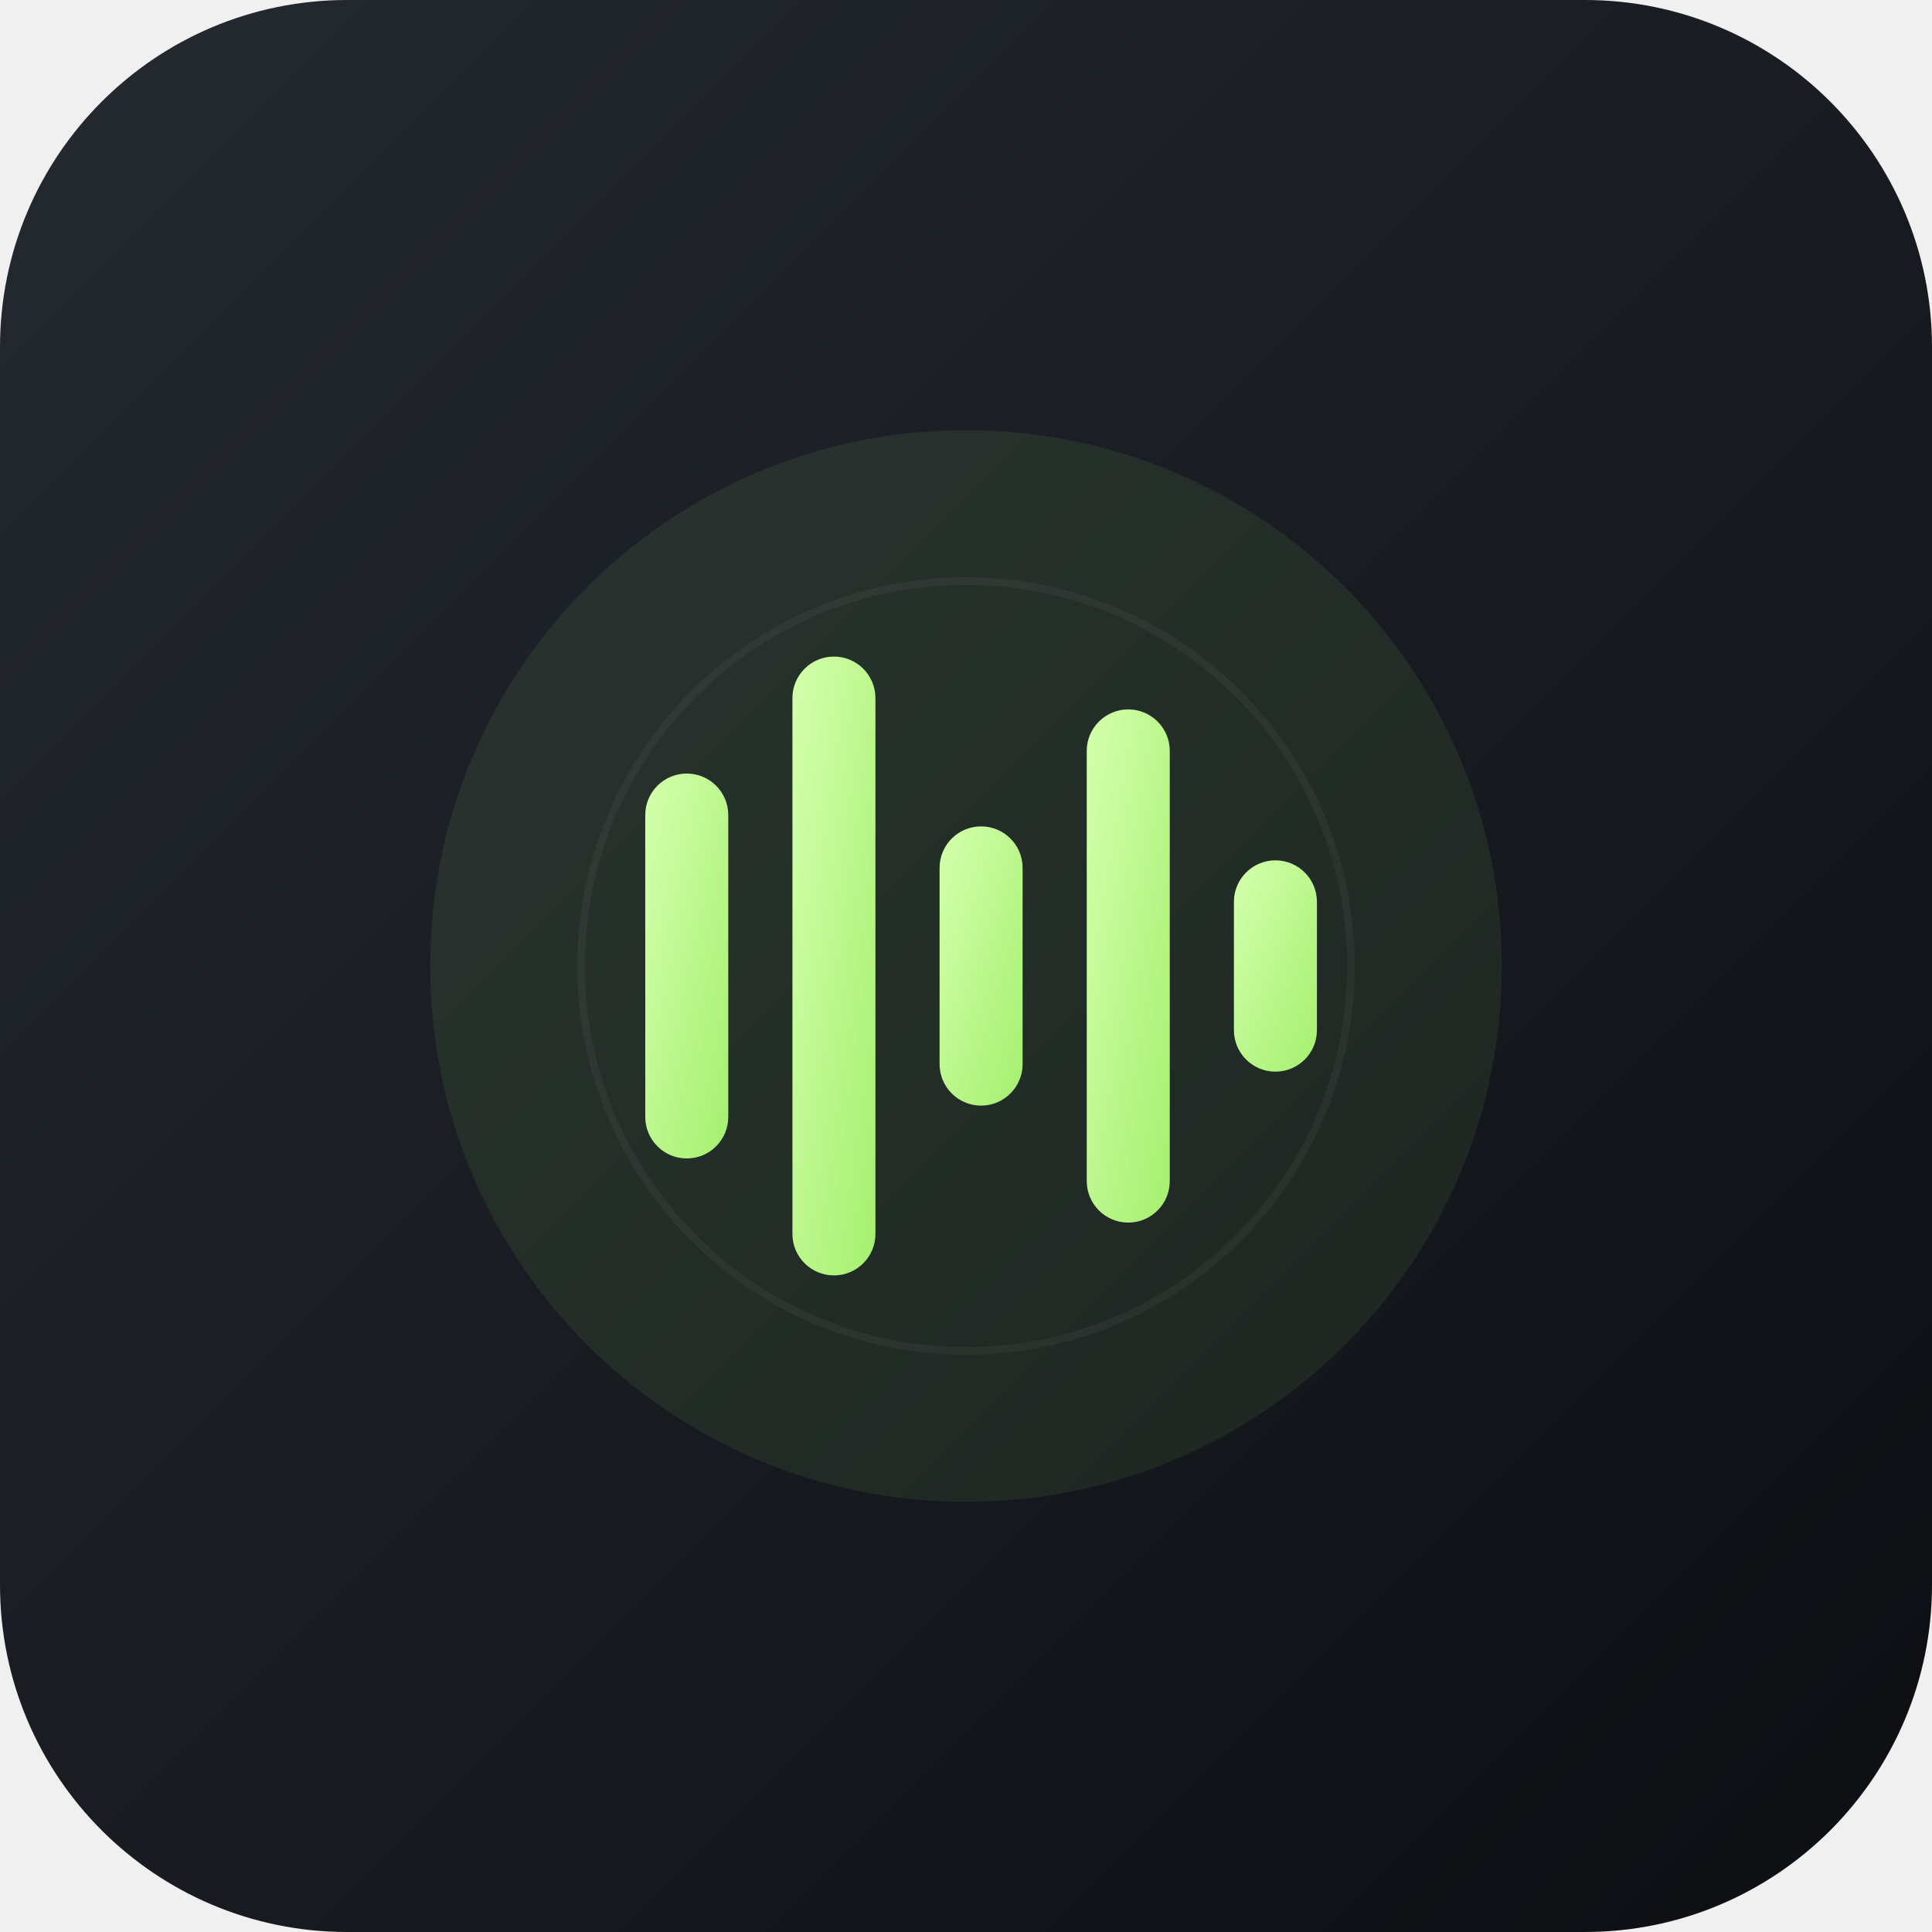
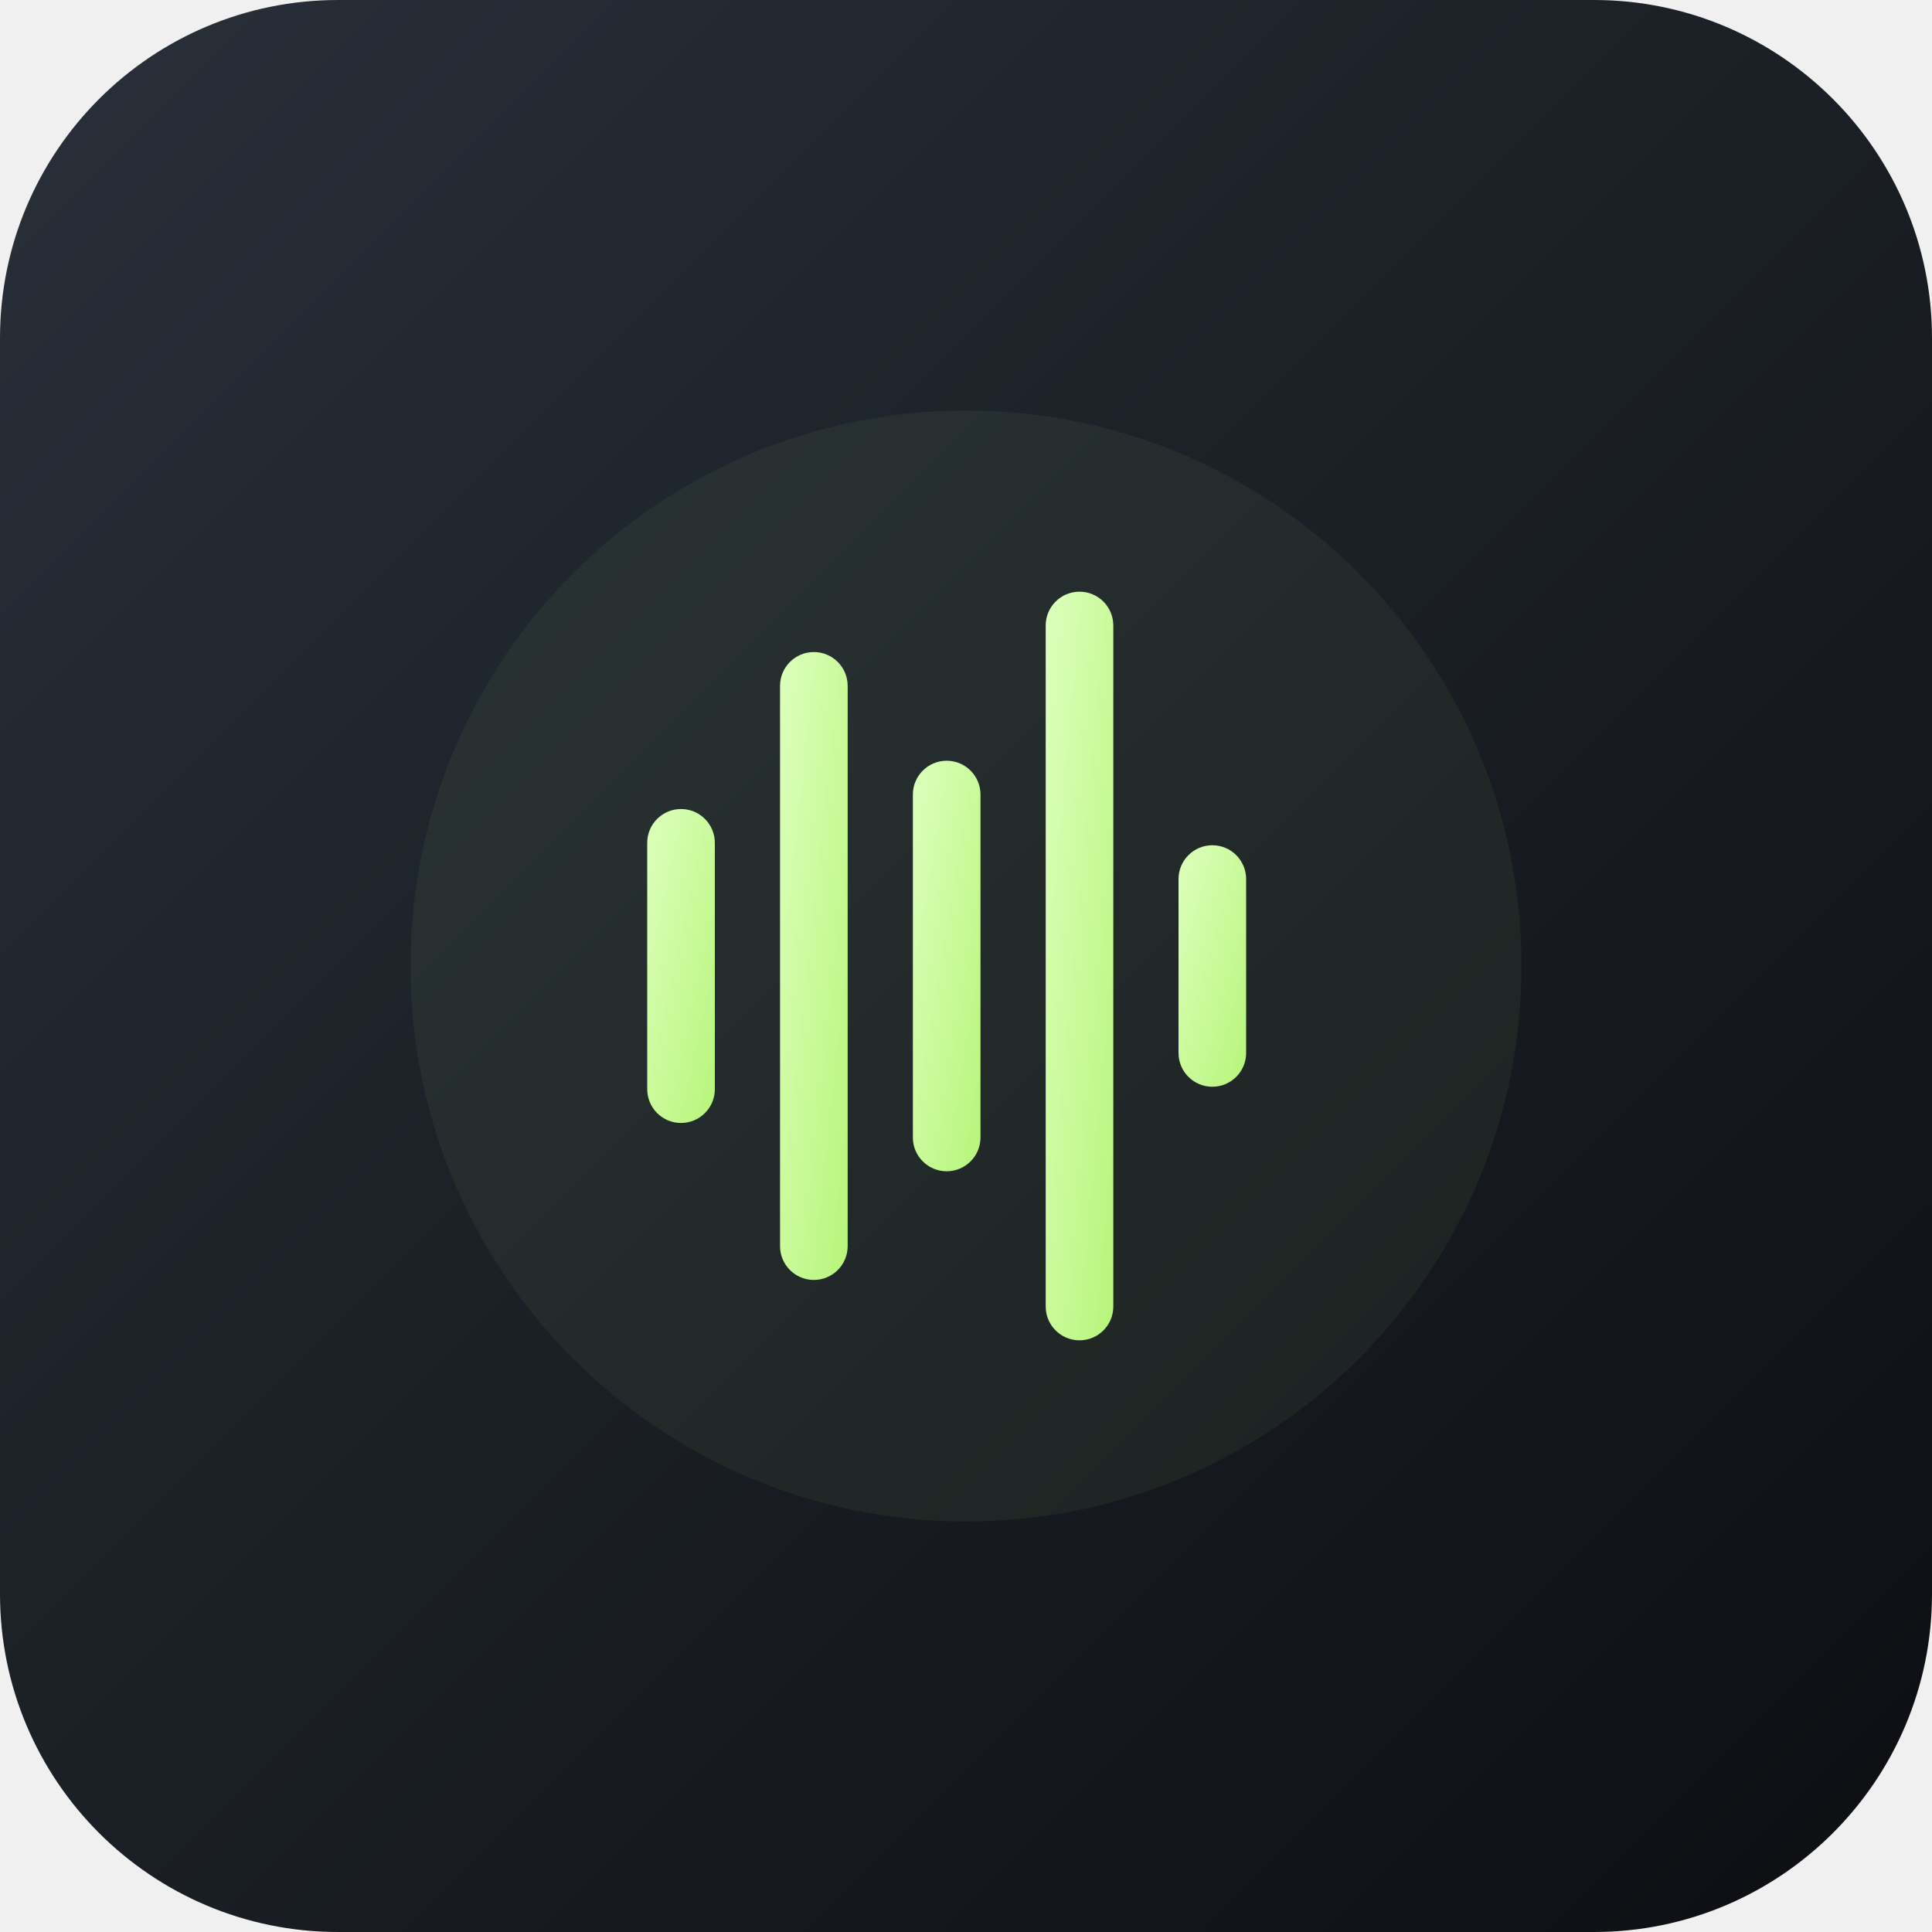
- <svg xmlns="http://www.w3.org/2000/svg" width="512" height="512" viewBox="0 0 512 512">
+ <svg xmlns="http://www.w3.org/2000/svg" width="800" height="800" viewBox="0 0 800 800">
  <defs>
-     <linearGradient id="bg" x1="0" y1="0" x2="1" y2="1">
-       <stop stop-color="#252a31" />
+     <linearGradient id="b" x1="0" y1="0" x2="1" y2="1">
+       <stop stop-color="#293039" />
      <stop offset="1" stop-color="#0c0e12" />
    </linearGradient>
    <linearGradient id="g" x1="0" y1="0" x2="1" y2="1">
-       <stop stop-color="#d4ffad" />
-       <stop offset="1" stop-color="#a5f06f" />
+       <stop stop-color="#ddffbd" />
+       <stop offset="1" stop-color="#b7f57a" />
    </linearGradient>
  </defs>
-   <rect width="512" height="512" rx="92" fill="url(#bg)" />
-   <circle cx="256" cy="256" r="142" fill="#a5f06f" opacity=".08" />
-   <circle cx="256" cy="256" r="102" fill="none" stroke="#fff" opacity=".045" stroke-width="2" />
-   <rect x="171" y="205" width="22" height="102" rx="11" fill="url(#g)" />
-   <rect x="210" y="174" width="22" height="164" rx="11" fill="url(#g)" />
-   <rect x="249" y="219" width="22" height="74" rx="11" fill="url(#g)" />
-   <rect x="288" y="188" width="22" height="136" rx="11" fill="url(#g)" />
-   <rect x="327" y="228" width="22" height="56" rx="11" fill="url(#g)" />
+   <rect width="800" height="800" rx="140" fill="url(#b)" />
+   <circle cx="400" cy="400" r="230" fill="#b7f57a" opacity=".055" />
+   <g fill="url(#g)">
+     <rect x="268" y="335" width="28" height="130" rx="14" />
+     <rect x="323" y="270" width="28" height="260" rx="14" />
+     <rect x="378" y="315" width="28" height="170" rx="14" />
+     <rect x="433" y="245" width="28" height="310" rx="14" />
+     <rect x="488" y="350" width="28" height="100" rx="14" />
+   </g>
</svg>
